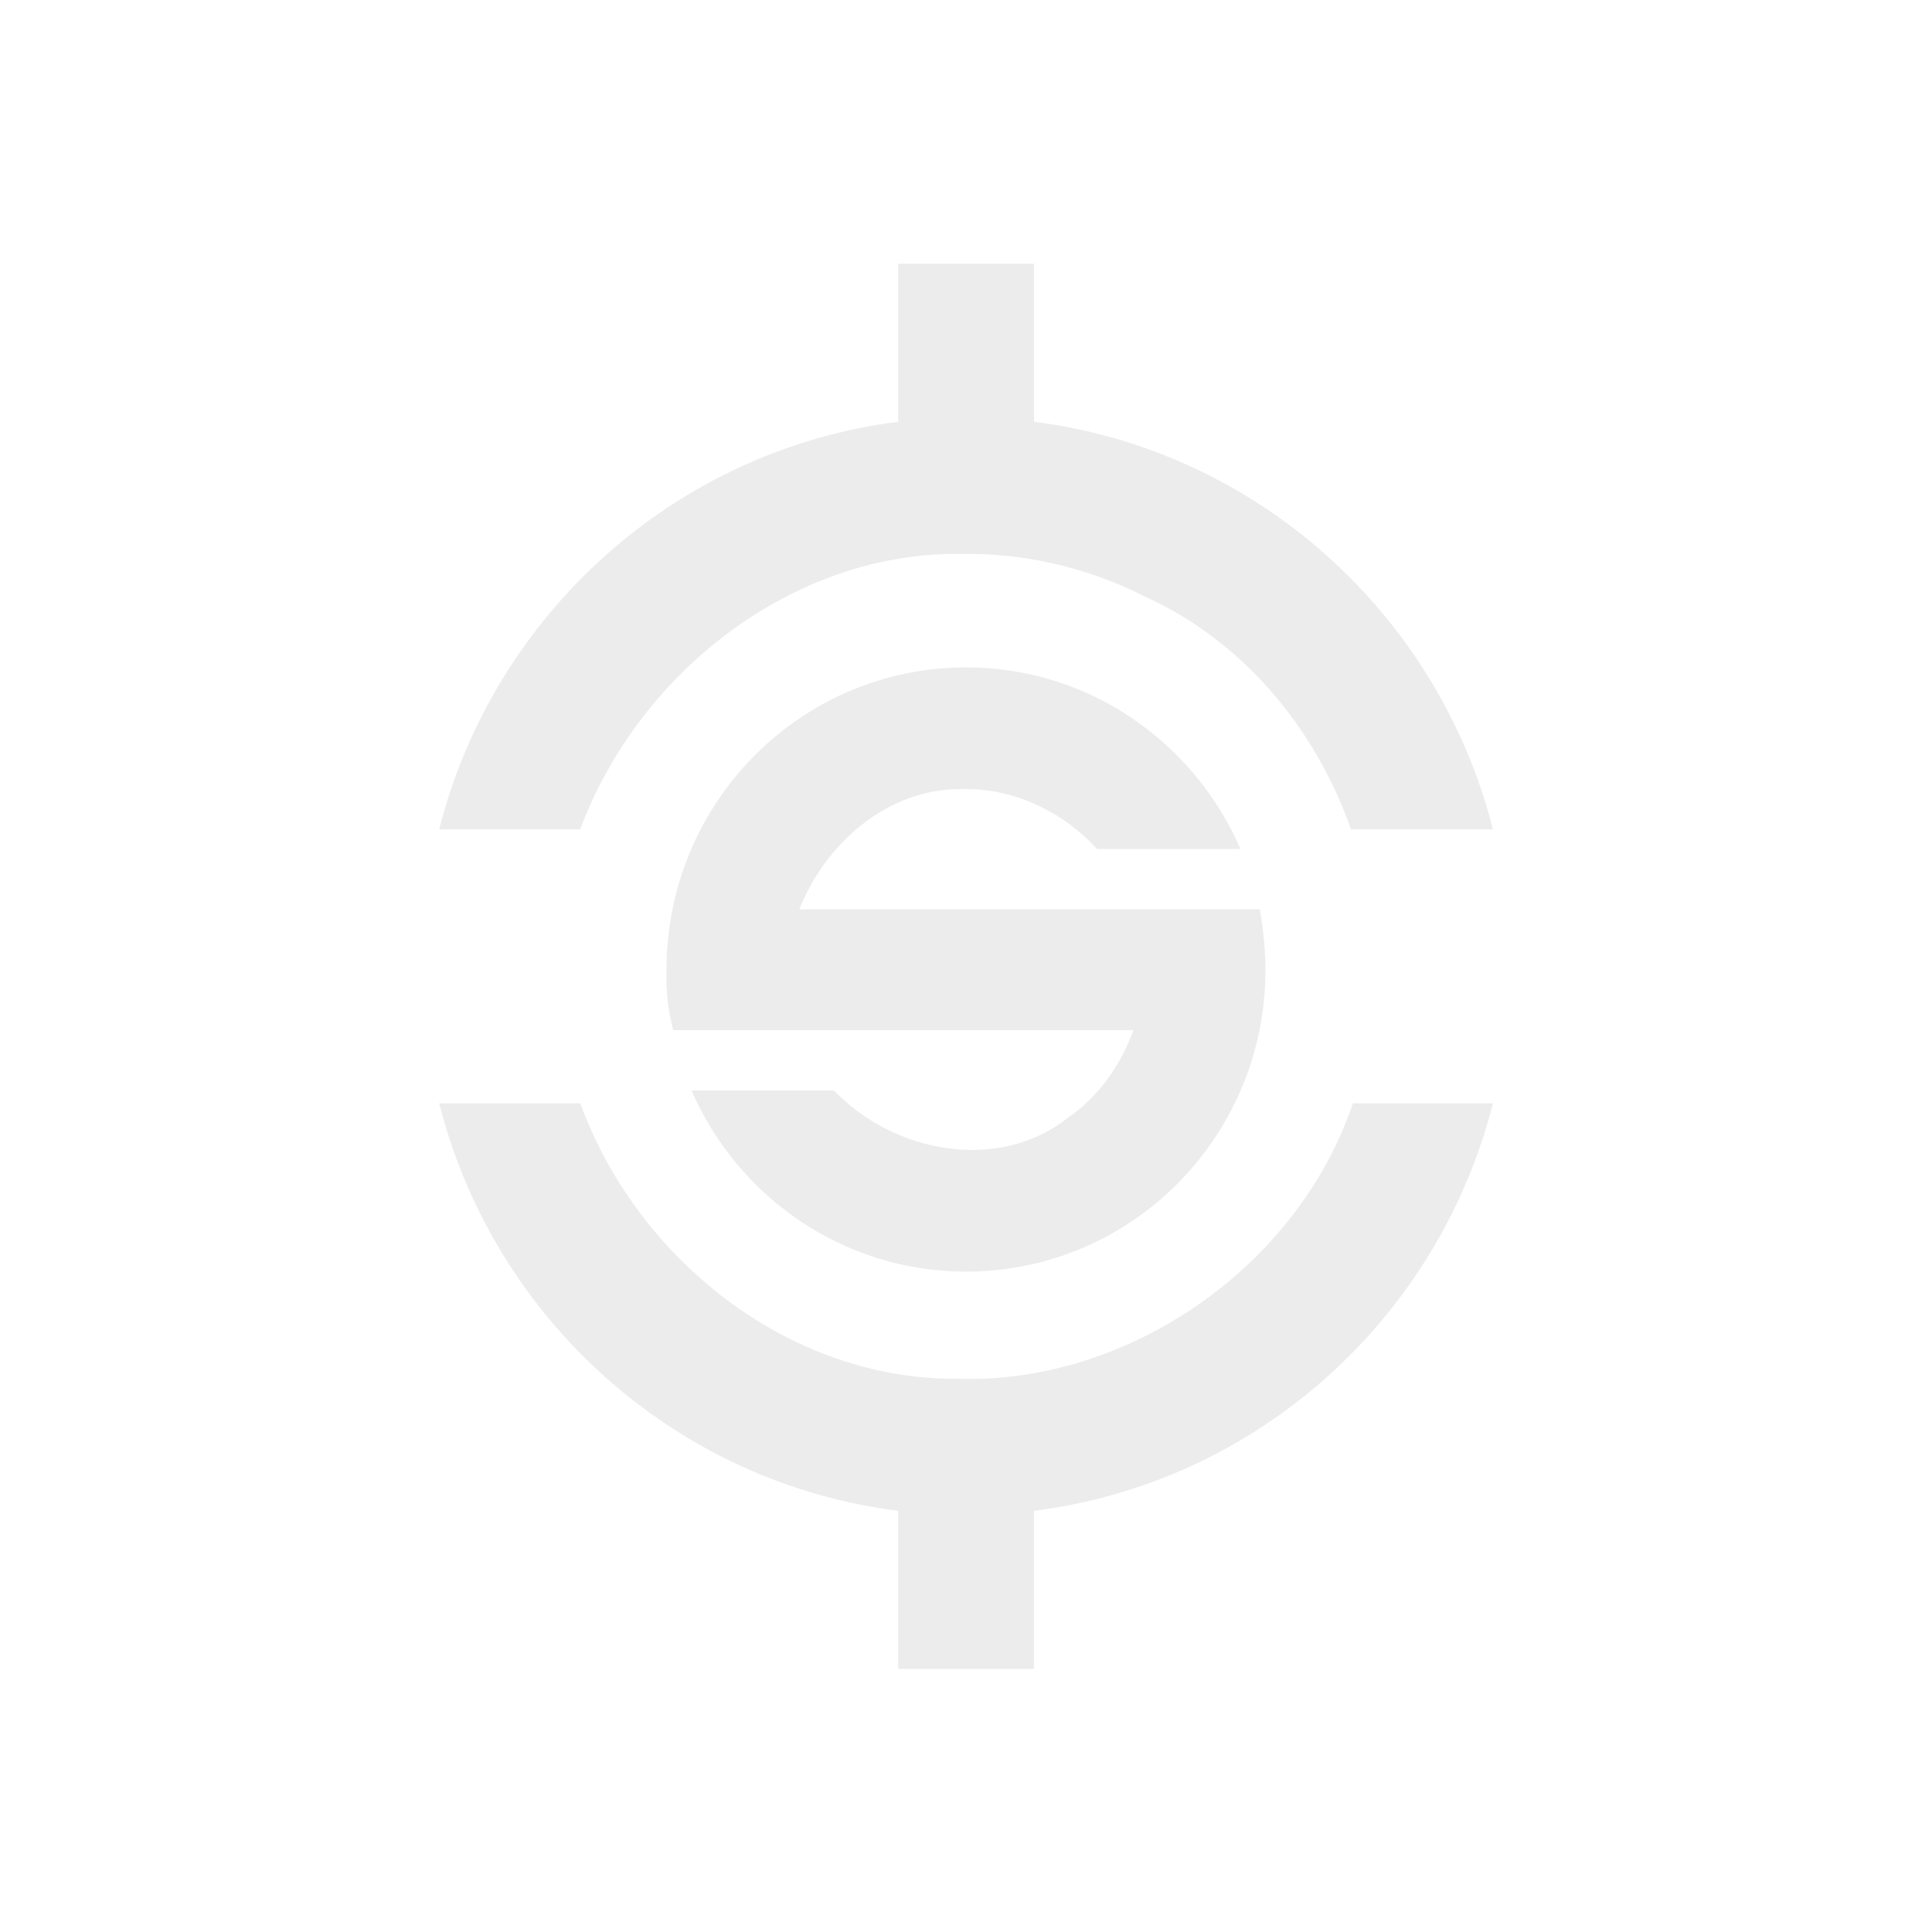
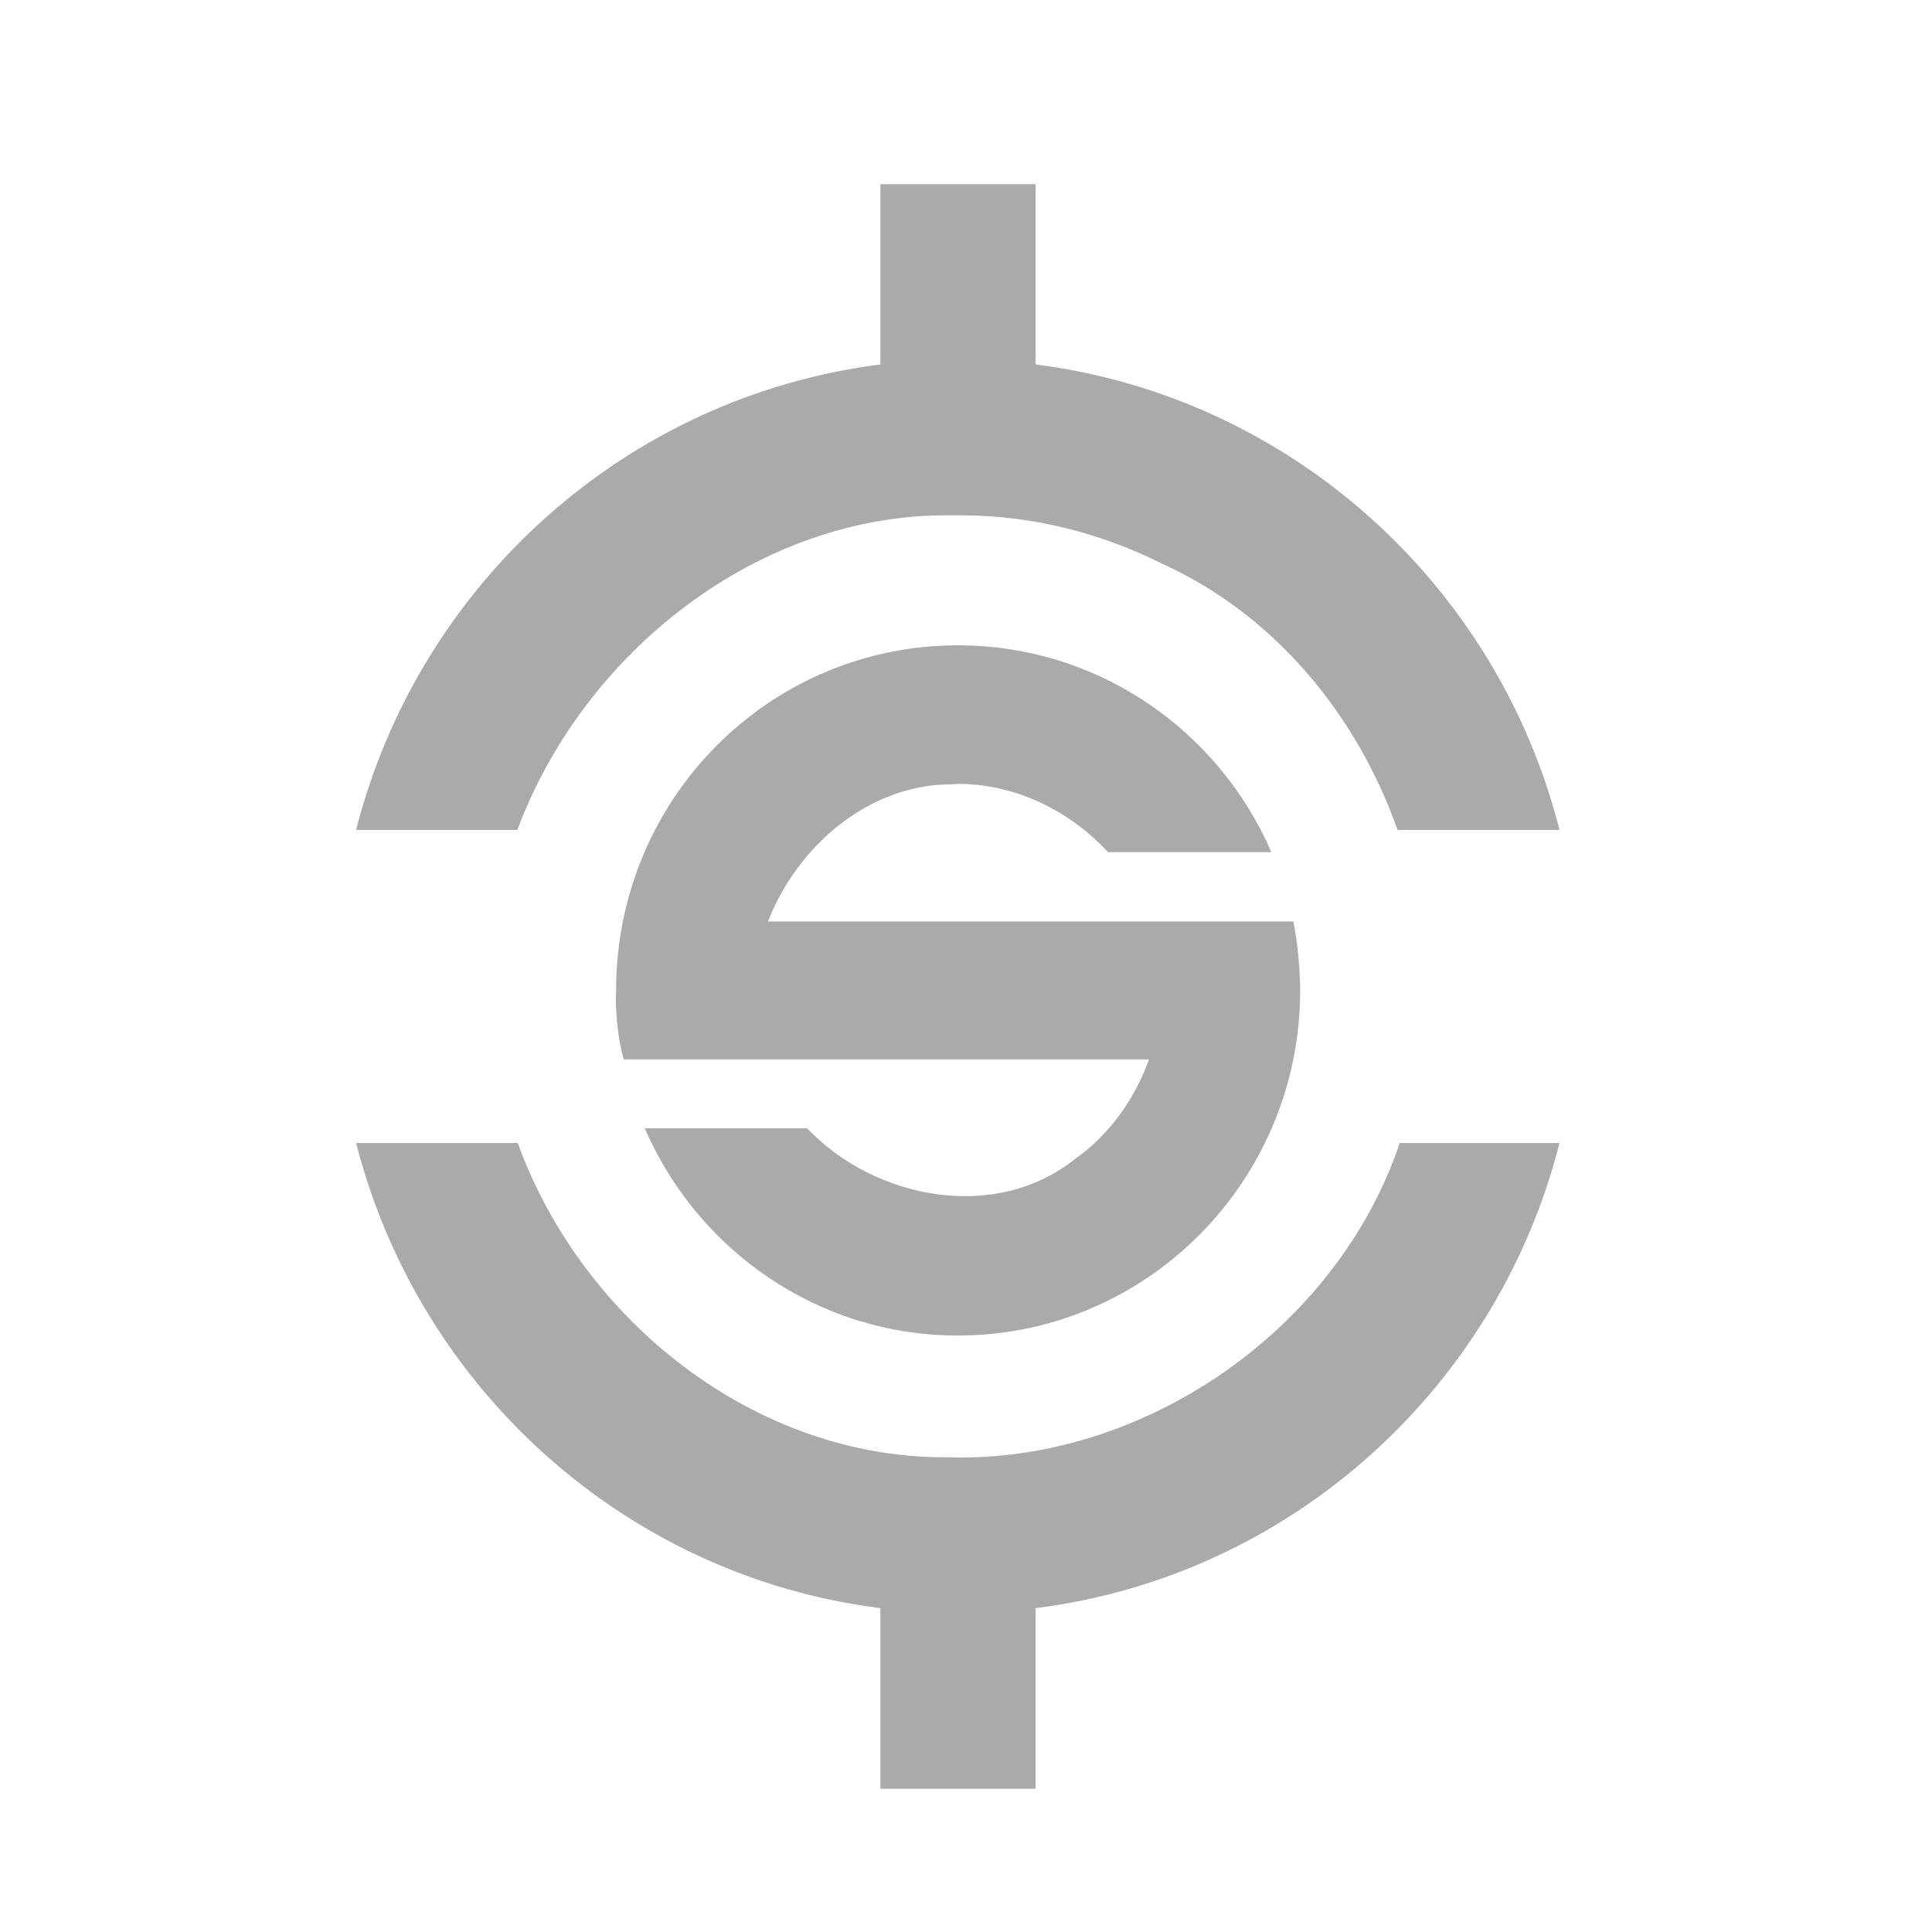
- <svg xmlns="http://www.w3.org/2000/svg" viewBox="0 0 16 16">
-   <g style="fill:#ececec;fill-opacity:1">
-     <path d="m 7.438 2.184 0 1.309 c -1.848 0.234 -3.348 1.594 -3.801 3.375 l 1.168 0 c 0.48 -1.289 1.746 -2.289 3.133 -2.281 c 0.035 0 0.066 0 0.102 0 0.504 0.004 1 0.129 1.445 0.355 0.809 0.367 1.41 1.09 1.703 1.926 l 1.176 0 c -0.453 -1.781 -1.953 -3.141 -3.801 -3.375 l 0 -1.309 z m -3.801 6.953 c 0.453 1.785 1.953 3.141 3.801 3.375 l 0 1.309 1.125 0 0 -1.309 c 1.848 -0.234 3.348 -1.59 3.801 -3.375 l -1.16 0 c -0.457 1.355 -1.863 2.332 -3.285 2.281 -1.387 0.008 -2.645 -0.992 -3.113 -2.281 z" />
+ <svg xmlns="http://www.w3.org/2000/svg" viewBox="0 0 16 16" id="svg2" version="1.1" width="16" height="16">
+   <defs id="defs18" />
+   <g transform="matrix(0.7613597,0,0,0.7613597,-1.202633,-0.9697844)" style="fill:#aaaaaa;fill-opacity:1" id="g4">
+     <g id="g6">
+       <path d="m 11.156,3.277 0,1.961 C 8.386,5.59 6.136,7.625 5.453,10.301 l 1.754,0 c 0.719,-1.93 2.621,-3.438 4.699,-3.422 0.051,0 0.102,0 0.152,0 0.754,0.004 1.496,0.191 2.172,0.531 1.211,0.551 2.109,1.637 2.551,2.891 l 1.762,0 C 17.863,7.625 15.613,5.59 12.844,5.238 l 0,-1.961 z m -5.703,10.43 c 0.684,2.672 2.934,4.711 5.703,5.059 l 0,1.965 1.688,0 0,-1.965 c 2.77,-0.348 5.02,-2.387 5.699,-5.059 l -1.738,0 c -0.684,2.031 -2.793,3.492 -4.93,3.418 -2.078,0.012 -3.961,-1.484 -4.664,-3.418" id="path8" />
+     </g>
  </g>
-   <g style="fill:#ececec;fill-opacity:1">
-     <path d="m 8 5.527 c -1.367 0 -2.48 1.117 -2.48 2.504 0 0 -0.016 0.234 0.055 0.5 l 3.812 0 c -0.105 0.289 -0.289 0.551 -0.539 0.723 -0.578 0.461 -1.449 0.293 -1.941 -0.223 l -1.18 0 c 0.383 0.883 1.258 1.5 2.273 1.5 1.371 0 2.48 -1.117 2.48 -2.5 0 0 0 -0.258 -0.047 -0.5 l -3.813 0 c 0.215 -0.547 0.727 -0.992 1.32 -0.996 c 0.031 0 0.063 0 0.09 0 0.398 0.008 0.785 0.199 1.055 0.496 l 1.188 0 c -0.383 -0.883 -1.254 -1.504 -2.273 -1.504 z" />
+   <g transform="matrix(0.7613597,0,0,0.7613597,-1.202633,-0.9697844)" style="fill:#aaaaaa;fill-opacity:1" id="g10">
+     <g id="g12">
+       <path d="m 12,8.293 c -2.055,0 -3.719,1.672 -3.719,3.754 0,0 -0.023,0.352 0.082,0.75 l 5.715,0 c -0.156,0.434 -0.434,0.824 -0.809,1.086 -0.863,0.688 -2.172,0.438 -2.91,-0.336 l -1.766,0 c 0.574,1.324 1.883,2.254 3.406,2.254 2.055,0 3.723,-1.684 3.723,-3.754 0,0 0,-0.387 -0.074,-0.75 l -5.715,0 c 0.32,-0.82 1.09,-1.484 1.98,-1.492 0.047,-0.004 0.09,-0.004 0.133,-0.004 0.602,0.012 1.18,0.301 1.586,0.742 l 1.777,0 c -0.574,-1.324 -1.883,-2.25 -3.41,-2.25" id="path14" />
+     </g>
  </g>
</svg>
